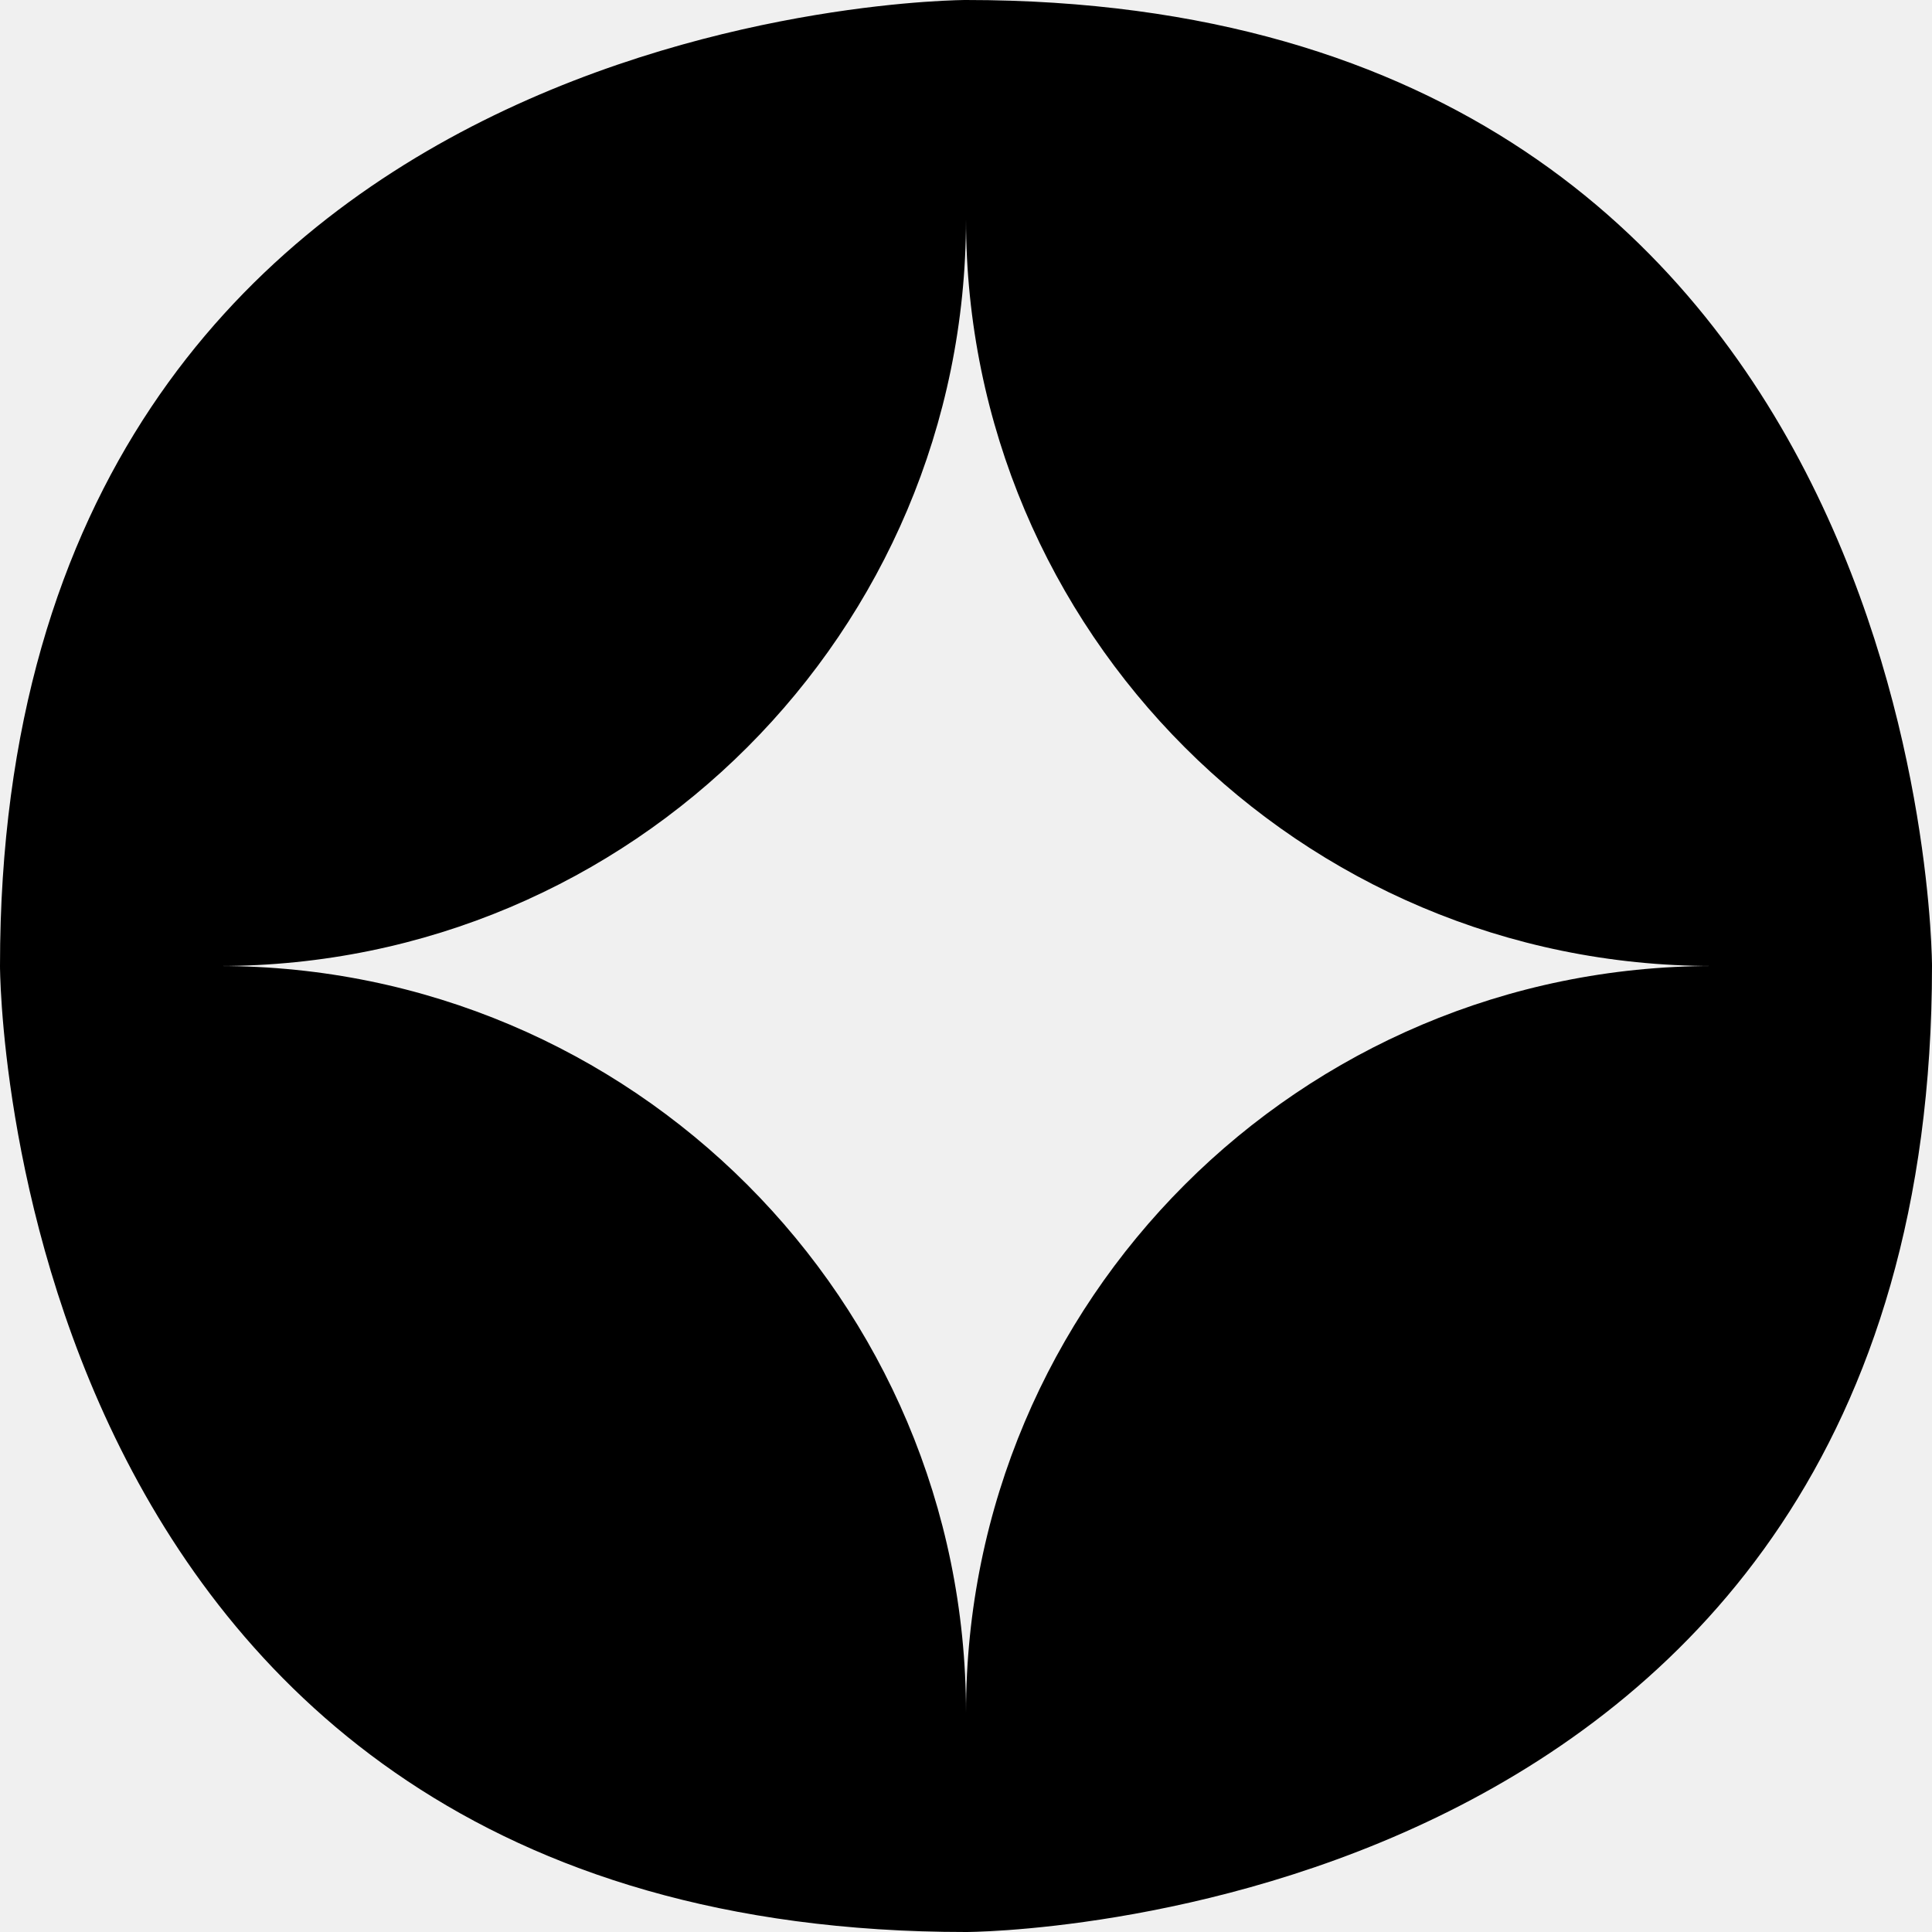
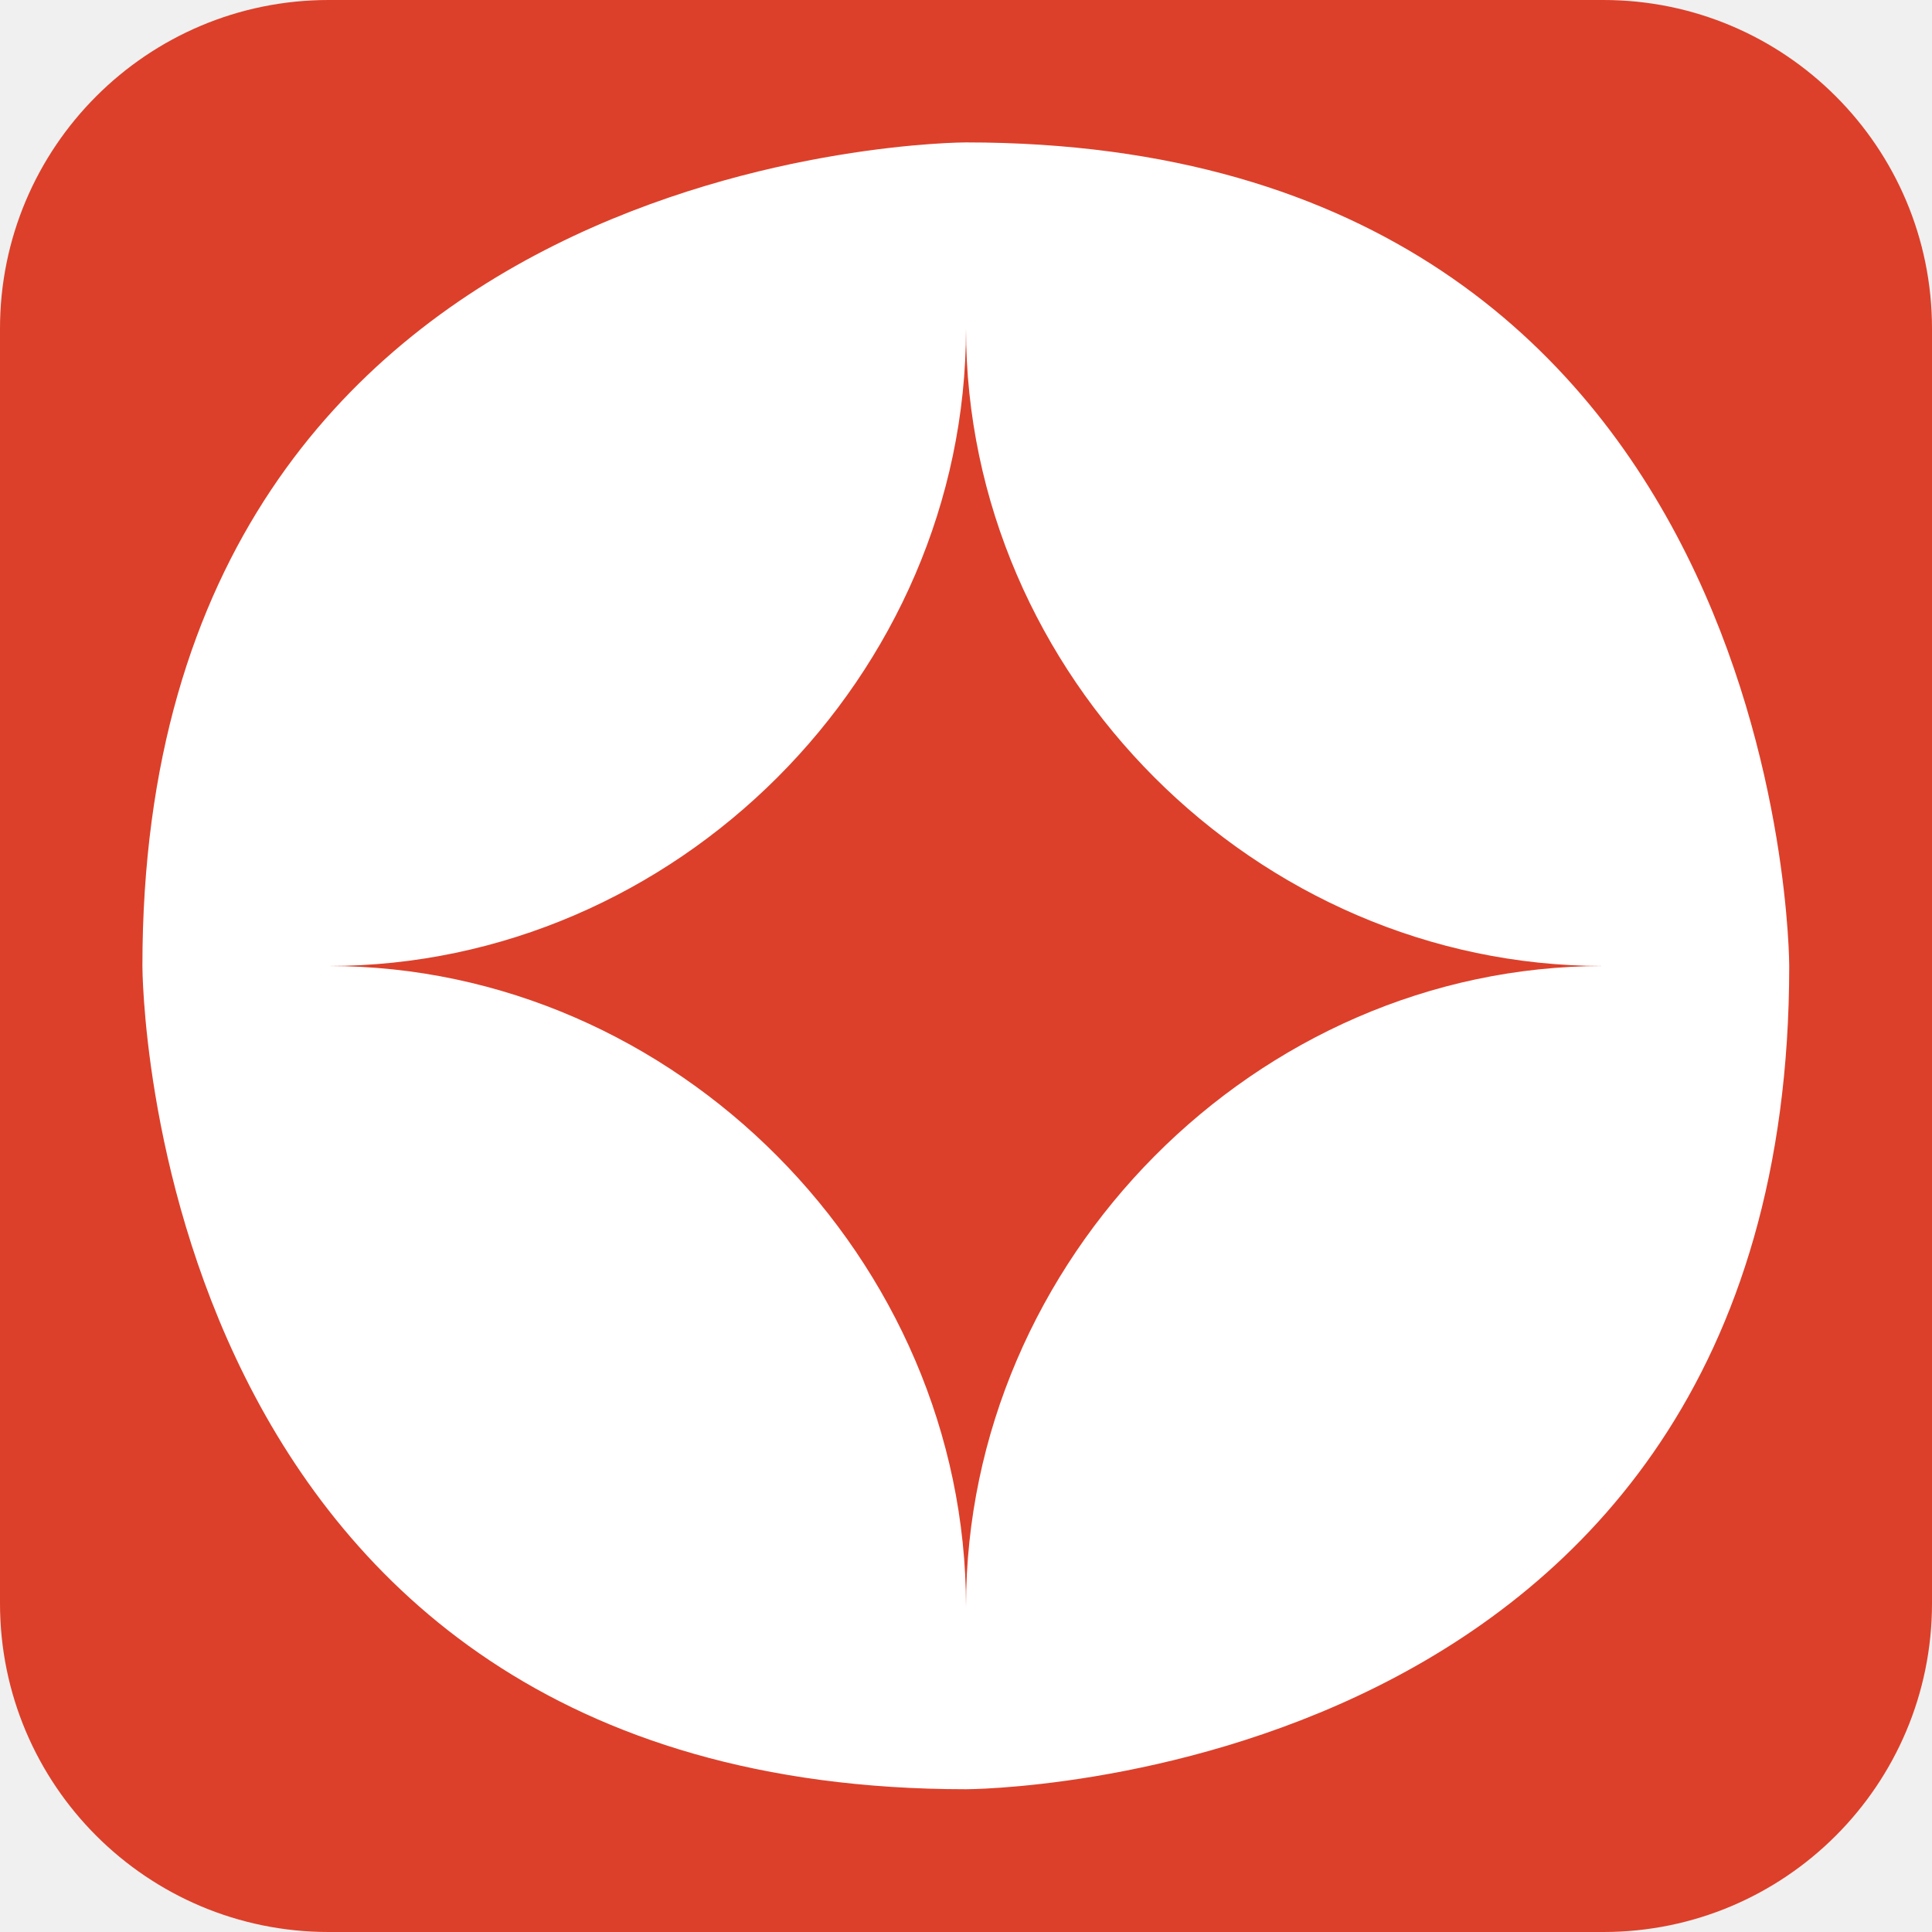
<svg xmlns="http://www.w3.org/2000/svg" viewBox="0 0 529.1 529.1">
-   <path fill="black" fill-rule="evenodd" d="     M264.55,529.1     C264.55,529.1 529.1,529.1 529.1,264.55     C529.1,264.55 529.1,0 264.55,0     C264.55,0 0,0 0,264.55     C0,264.55 0,529.1 264.55,529.1     Z     M264.55,469.05     C264.55,356.1 172.98,264.55 60.05,264.55     C172.98,264.55 264.55,172.99 264.55,60.05     C264.55,172.99 356.11,264.55 469.05,264.55     C356.11,264.55 264.55,356.1 264.55,469.05     Z   " />
+   <rect width="529.1" height="529.1" fill="#dc402a" rx="90" />
+   <path fill="white" fill-rule="evenodd" d="     M264.55,490     C264.55,490 490,490 490,264.55     C490,264.55 490,39 264.55,39     C264.55,39 39,39 39,264.55     C39,264.55 39,490 264.55,490     Z     M264.55,440     C264.55,345 185,264.55 90,264.55     C185,264.55 264.55,185 264.55,90     C264.55,185 344,264.55 439,264.55     C344,264.55 264.55,345 264.55,440     Z   " />
</svg>
